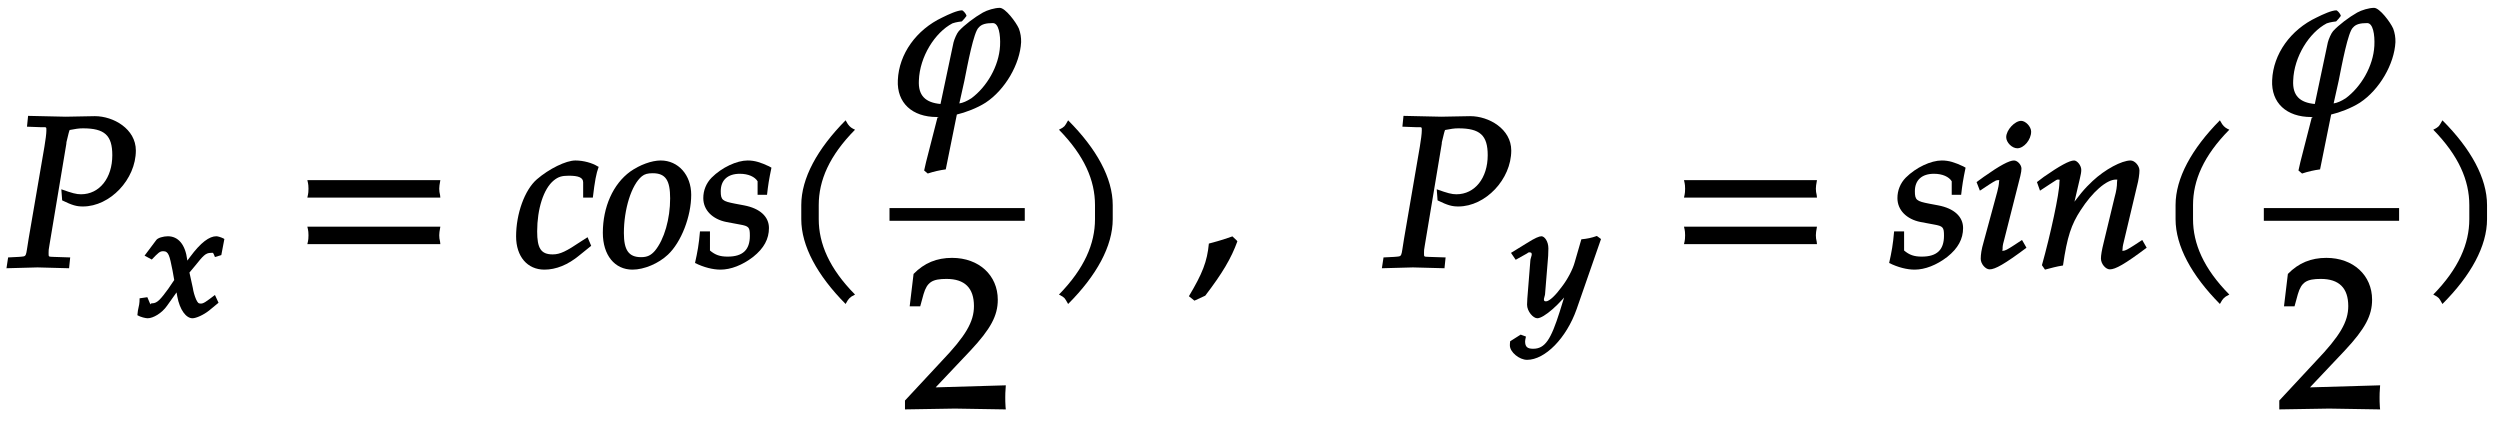
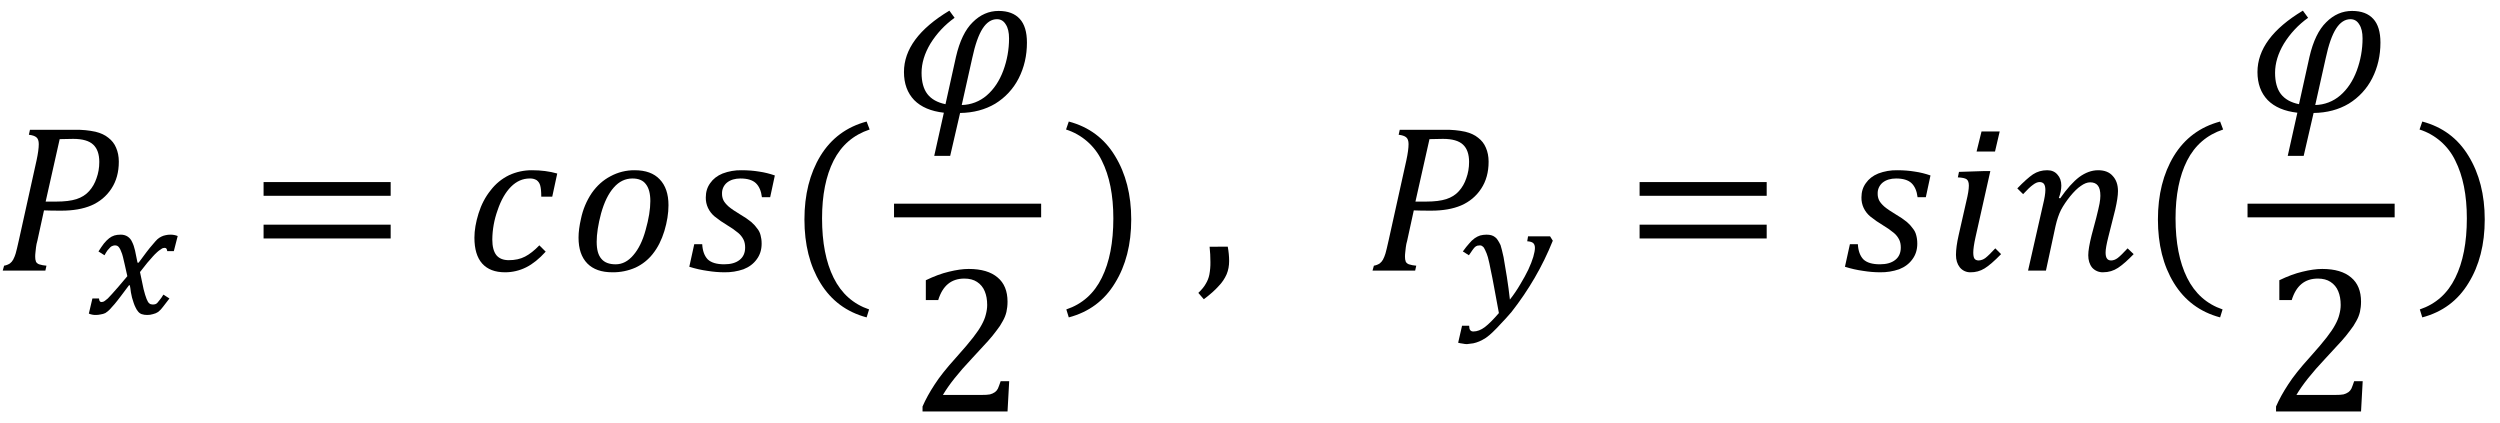
- <svg xmlns="http://www.w3.org/2000/svg" xmlns:xlink="http://www.w3.org/1999/xlink" width="188" height="32" viewBox="0 0 141 24">
+ <svg xmlns="http://www.w3.org/2000/svg" xmlns:xlink="http://www.w3.org/1999/xlink" width="142pt" height="32" viewBox="0 0 142 24">
  <defs>
    <symbol overflow="visible" id="a">
-       <path d="M7.234-6.594c0-1.218-1.265-1.937-2.312-1.937-.547 0-1.094.031-1.64.031l-2.126-.047-.062.61.812.03c.297 0 .282-.03.282.188 0 .172-.047.532-.11.907l-.89 5.187C1-.531 1.125-.641.64-.594l-.61.031-.093.61L1.688 0l1.78.047.063-.61-.922-.03c-.312-.016-.296.015-.296-.235 0-.11 0-.188.046-.422l.97-5.813-.032.094s.078-.343.14-.578c.016-.062.047-.172.063-.203.328-.063.516-.094.75-.094 1.219 0 1.656.39 1.656 1.516 0 1.281-.718 2.203-1.765 2.203-.266 0-.5-.063-1.11-.281l.047.625c.578.281.813.344 1.172.344 1.531 0 2.984-1.532 2.984-3.157zm0 0" />
+       <path d="M4.453-8a5 5 0 0 1 1.14.11c.302.074.548.187.735.343.195.149.344.336.438.563.101.23.156.496.156.796 0 .594-.14 1.106-.422 1.532-.281.43-.664.746-1.14.953-.47.2-1.04.297-1.704.297-.398 0-.726-.004-.984-.016l-.375 1.719a2.22 2.22 0 0 0-.078.375c-.012.086-.024.18-.031.281-.012.094-.016.18-.016.25a.76.76 0 0 0 .047.297c.039.063.097.11.172.14a1.8 1.8 0 0 0 .421.079L2.75 0H.328l.078-.281a.872.872 0 0 0 .328-.125.7.7 0 0 0 .188-.219 1.95 1.95 0 0 0 .14-.344c.04-.133.102-.394.188-.781l1-4.516c.082-.382.125-.691.125-.921 0-.188-.047-.317-.14-.391-.087-.07-.227-.117-.422-.14L1.875-8zM3.375-3.922c.469 0 .848-.047 1.14-.14.29-.094.532-.243.72-.454.187-.207.327-.453.421-.734.102-.281.157-.586.157-.922 0-.445-.118-.773-.344-.984-.23-.219-.61-.328-1.14-.328-.243 0-.497.007-.766.015l-.797 3.547zm0 0" />
    </symbol>
    <symbol overflow="visible" id="c">
-       <path d="M8.266-4.078a1.419 1.419 0 0 1-.047-.36c0-.109.015-.234.062-.484h-7.5c.063.25.063.375.063.484 0 .125 0 .235-.063.5h7.5zm0 2.625a1.332 1.332 0 0 1-.047-.36c0-.109.015-.234.062-.484h-7.5c.063.25.063.375.063.485 0 .125 0 .25-.063.5h7.5zm0 0" />
+       <path d="M.875-4.25v-.781h7.219v.781zm0 2.422v-.781h7.219v.78zm7.469-1.594zm0 0" />
    </symbol>
    <symbol overflow="visible" id="d">
-       <path d="M4.75-5.703c-.297-.188-.797-.328-1.25-.328-.531 0-1.484.468-2.172 1.062C.641-4.375.156-3.03.156-1.75.156-.61.796.125 1.75.125c.656 0 1.328-.266 1.984-.813l.657-.53-.204-.485-.343.219c-.86.578-1.203.75-1.625.75-.672 0-.875-.36-.875-1.297 0-1.266.36-2.406.937-2.875.25-.203.453-.266.844-.266.531 0 .813.094.813.375v.86h.546c.11-.922.188-1.36.329-1.735zm0 0" />
+       <path d="M4.406-4.203c0-.29-.023-.504-.062-.64a.542.542 0 0 0-.203-.298.705.705 0 0 0-.391-.093c-.398 0-.75.156-1.063.468-.312.313-.57.762-.765 1.344a5.036 5.036 0 0 0-.297 1.656c0 .399.078.696.234.891.157.188.391.281.704.281.351 0 .66-.066.921-.203.258-.133.532-.348.813-.64l.36.359c-.368.406-.735.703-1.11.89a2.658 2.658 0 0 1-1.203.282c-.563 0-.996-.164-1.297-.5-.293-.332-.438-.82-.438-1.469 0-.414.079-.875.235-1.375.156-.5.383-.938.687-1.313a2.91 2.91 0 0 1 1.047-.859 3.05 3.05 0 0 1 1.297-.281c.52 0 1 .062 1.438.187L5.03-4.203zm0 0" />
    </symbol>
    <symbol overflow="visible" id="e">
-       <path d="M5.047-4.094c0-1.125-.734-1.937-1.719-1.937-.515 0-1.187.25-1.719.625-.968.703-1.546 2-1.546 3.453C.063-.687.734.125 1.734.125c.657 0 1.47-.344 2-.844.75-.703 1.313-2.156 1.313-3.375zm-1.188.203C3.86-2.75 3.531-1.578 3-.937c-.219.25-.422.359-.781.359-.703 0-.969-.406-.969-1.36 0-1.343.422-2.718 1.016-3.203.156-.125.328-.171.609-.171.734 0 .984.406.984 1.421zm0 0" />
+       <path d="M2.563.094c-.618 0-1.09-.164-1.422-.5-.336-.344-.5-.832-.5-1.469 0-.313.046-.672.14-1.078a4.079 4.079 0 0 1 .61-1.453c.289-.414.644-.735 1.062-.953a2.827 2.827 0 0 1 1.375-.344c.625 0 1.098.172 1.422.516.332.343.5.835.5 1.468 0 .461-.078.95-.234 1.469-.157.512-.375.945-.657 1.297a2.675 2.675 0 0 1-.984.781 3.138 3.138 0 0 1-1.313.266zm-.891-1.719c0 .43.086.746.266.953.175.211.445.313.812.313.375 0 .707-.172 1-.516.3-.344.535-.82.703-1.438.176-.624.266-1.171.266-1.64 0-.426-.086-.742-.25-.953-.157-.219-.414-.328-.766-.328-.406 0-.762.171-1.062.515-.305.344-.543.836-.72 1.469-.167.625-.25 1.168-.25 1.625zm0 0" />
    </symbol>
    <symbol overflow="visible" id="f">
-       <path d="M4.125-5.703c-.469-.219-.797-.328-1.203-.328-.61 0-1.453.39-2.031.968a1.63 1.63 0 0 0-.47 1.157c0 .672.516 1.187 1.298 1.344l.75.14c.531.094.578.156.578.64 0 .798-.406 1.173-1.25 1.173-.438 0-.703-.094-1-.344v-1.078H.234C.172-1.297.094-.875-.046-.25.453 0 .968.125 1.39.125c.578 0 1.234-.25 1.843-.719.61-.484.891-1.015.891-1.625 0-.64-.5-1.11-1.406-1.281l-.5-.094c-.719-.14-.813-.203-.813-.703 0-.625.39-.984 1.078-.984.485 0 .844.172 1 .422v.765h.532c.062-.547.109-.86.25-1.531zm0 0" />
+       <path d="M4.422-4.172c-.043-.351-.156-.617-.344-.797-.187-.176-.48-.265-.875-.265-.312 0-.57.078-.765.234a.776.776 0 0 0-.282.625.85.85 0 0 0 .078.375c.051.105.149.227.297.36.145.124.375.28.688.468a4.5 4.5 0 0 1 .594.406c.144.125.257.25.343.375a.943.943 0 0 1 .188.375c.039.137.062.297.062.485 0 .343-.093.64-.281.89-.18.25-.43.438-.75.563a3.153 3.153 0 0 1-1.078.172c-.324 0-.64-.028-.953-.078A6.29 6.29 0 0 1 .297-.22L.578-1.5h.453c.02.375.125.664.313.86.195.187.508.28.937.28.375 0 .664-.081.875-.25.207-.163.313-.398.313-.703 0-.175-.031-.328-.094-.453a1.186 1.186 0 0 0-.297-.375 4.756 4.756 0 0 0-.625-.437 6.084 6.084 0 0 1-.719-.5 1.413 1.413 0 0 1-.375-.485 1.337 1.337 0 0 1-.125-.593c0-.313.082-.582.25-.813.164-.238.399-.422.704-.547a2.887 2.887 0 0 1 1.078-.187c.363 0 .695.027 1 .078.3.043.597.117.89.219l-.265 1.234zm0 0" />
    </symbol>
    <symbol overflow="visible" id="g">
-       <path d="M4.203-7.828a.735.735 0 0 1-.187-.14c-.063-.063-.11-.126-.22-.329-1.593 1.61-2.5 3.266-2.5 4.781v.797c0 1.516.907 3.172 2.5 4.781.11-.203.157-.265.22-.328.062-.062.125-.109.312-.203C2.875.063 2.281-1.344 2.281-2.719v-.797c0-1.39.594-2.78 2.047-4.25zm0 0" />
+       <path d="M2.063-2.969c0 1.367.218 2.492.656 3.375.445.895 1.117 1.492 2.015 1.797l-.14.453C3.457 2.352 2.582 1.703 1.969.703c-.606-.988-.907-2.191-.907-3.61 0-1.405.301-2.609.907-3.609.613-1 1.488-1.648 2.625-1.953l.172.453c-.918.305-1.602.891-2.047 1.766-.438.867-.656 1.96-.656 3.281zm0 0" />
    </symbol>
    <symbol overflow="visible" id="h">
-       <path d="M7.422-4.094a2.021 2.021 0 0 0-.125-.765c-.156-.36-.766-1.172-1.078-1.172-.282 0-.703.125-.953.265-.47.266-1.047.704-1.36 1.047-.11.125-.25.453-.297.64l-.734 3.47c-.844-.079-1.266-.47-1.219-1.329.047-1.343.907-2.703 1.89-3.218.032-.016.235-.078.532-.11.156-.156.14-.156.266-.312-.047-.172-.219-.313-.25-.313-.266 0-.75.22-1.125.407-1.453.687-2.438 2.046-2.5 3.53C.406-.671 1.28.126 2.672.126c.078 0 .156 0 .031.031l-.64 2.5-.11.485.203.171a5.507 5.507 0 0 1 1.016-.234l.625-3.094c.469-.109 1.14-.359 1.625-.671 1.094-.72 1.937-2.172 2-3.407zm-1.188.203c-.062 1.157-.75 2.313-1.609 2.954-.266.171-.484.265-.688.296l.282-1.265c.187-.938.531-2.782.812-3.016.157-.187.407-.25.797-.25.328 0 .438.64.406 1.281zm0 0" />
+       <path d="M3.438-5.313a5.101 5.101 0 0 0-1.376 1.47c-.335.562-.5 1.116-.5 1.655 0 .512.11.915.329 1.204.226.293.57.484 1.03.578l.595-2.688c.207-.894.523-1.55.953-1.969.426-.425.914-.64 1.468-.64.532 0 .93.152 1.204.453.27.293.406.742.406 1.344 0 .742-.156 1.418-.469 2.031A3.598 3.598 0 0 1 5.75-.437c-.574.343-1.242.519-2 .53l-.563 2.438h-.906L2.828.078c-.73-.082-1.293-.32-1.687-.719-.387-.406-.579-.937-.579-1.593 0-1.29.86-2.454 2.579-3.485zm.406 4.954a2.232 2.232 0 0 0 1.422-.547c.406-.352.718-.82.937-1.406a5.249 5.249 0 0 0 .328-1.829c0-.343-.062-.609-.187-.796-.117-.196-.282-.297-.5-.297-.313 0-.586.18-.813.53-.23.356-.43.919-.593 1.688zm0 0" />
    </symbol>
    <symbol overflow="visible" id="i">
-       <path d="M5.719-.094c-.016-.25-.016-.375-.016-.547 0-.14 0-.265.031-.671l-4.28.125.093.234 2.187-2.313C4.891-4.5 5.281-5.25 5.281-6.14 5.281-7.516 4.22-8.5 2.703-8.5c-.86 0-1.562.281-2.172.906L.312-5.766h.594l.188-.687c.203-.688.5-.86 1.297-.86 1.03 0 1.546.516 1.546 1.532 0 .89-.468 1.687-1.828 3.11L.047-.454v.5L2.859 0l2.875.047zm0 0" />
+       <path d="M4.11-.938c.195 0 .35-.007.468-.03a.85.85 0 0 0 .281-.126.55.55 0 0 0 .172-.203c.04-.094.094-.234.157-.422h.484L5.578 0H.75v-.281c.176-.406.406-.82.688-1.25.28-.438.687-.946 1.218-1.532.446-.5.77-.878.969-1.14.219-.281.379-.52.484-.719.114-.207.192-.398.235-.578.05-.188.078-.367.078-.547 0-.3-.047-.562-.14-.781a1.13 1.13 0 0 0-.438-.531c-.188-.125-.43-.188-.719-.188-.742 0-1.234.406-1.484 1.219H.937v-1.125c.47-.227.907-.39 1.313-.484.414-.102.79-.157 1.125-.157.719 0 1.266.164 1.64.485.376.312.563.773.563 1.375 0 .21-.023.402-.062.578-.043.18-.11.351-.204.515a3.255 3.255 0 0 1-.359.547c-.148.2-.308.399-.484.594-.18.2-.485.531-.922 1-.75.793-1.297 1.48-1.64 2.063zm0 0" />
    </symbol>
    <symbol overflow="visible" id="j">
-       <path d="M3.766-2.719v-.797c0-1.515-.907-3.171-2.516-4.78-.11.202-.156.265-.203.327-.063.063-.125.11-.313.203 1.438 1.47 2.032 2.86 2.032 4.25v.797c0 1.375-.594 2.781-2.032 4.25.188.094.25.14.313.203.047.063.094.125.203.329C2.86.452 3.766-1.204 3.766-2.72zm0 0" />
+       <path d="M2.906-2.969c0-1.32-.219-2.414-.656-3.281A3.389 3.389 0 0 0 .219-8.016l.156-.453c1.145.305 2.02.953 2.625 1.953.613 1 .922 2.204.922 3.61 0 1.418-.309 2.62-.922 3.61-.605 1-1.48 1.648-2.625 1.952l-.14-.453C1.14 1.898 1.812 1.301 2.25.406c.438-.883.656-2.008.656-3.375zm0 0" />
    </symbol>
    <symbol overflow="visible" id="k">
-       <path d="M2.703-1.531L2.47-1.75c-.36.125-.563.203-1.328.406C1.047-.328.78.344.016 1.625l.312.25.61-.281C1.905.328 2.405-.516 2.75-1.47zm0 0" />
+       <path d="M1.813-1.36c.05.274.078.544.078.813 0 .274-.047.524-.141.75a2.24 2.24 0 0 1-.453.672c-.2.227-.48.477-.844.75l-.312-.36C.336 1.079.477.907.562.75A1.6 1.6 0 0 0 .766.234a3.58 3.58 0 0 0 .062-.718c0-.29-.015-.582-.047-.875zm0 0" />
    </symbol>
    <symbol overflow="visible" id="m">
-       <path d="M2.969-1.25l-.172-.297-.453.297c-.36.234-.5.313-.625.313-.078 0-.016.03-.016-.11 0-.11 0-.203.078-.469l.922-3.64c.047-.203.063-.313.063-.422 0-.203-.22-.453-.422-.453-.266 0-.797.281-1.703.922l-.407.296.188.485.547-.36c.344-.218.375-.234.484-.234.11 0 .047-.031.047.11 0 .109-.047.359-.094.53L.625-1.405c-.11.375-.156.672-.156.922 0 .28.265.593.5.593.312 0 .844-.296 2.078-1.218zm.344-6.406c0-.282-.313-.61-.563-.61-.36 0-.844.516-.844.922 0 .297.328.625.625.625.375 0 .781-.484.781-.937zm0 0" />
+       <path d="M3.313-7.906l-.266 1.14H2l.281-1.14zM1.421-3.953c.094-.383.14-.676.14-.875 0-.176-.042-.297-.125-.36-.085-.062-.25-.097-.5-.109L1-5.609l1.438-.047h.343l-.844 3.765c-.085.387-.125.672-.125.86 0 .156.02.273.063.343.05.075.133.11.25.11a.68.68 0 0 0 .375-.14c.133-.102.32-.286.563-.548l.328.329c-.387.398-.7.667-.938.812a1.47 1.47 0 0 1-.797.219.756.756 0 0 1-.61-.281C.899-.376.829-.61.829-.891c0-.3.05-.68.156-1.14zm0 0" />
    </symbol>
    <symbol overflow="visible" id="n">
-       <path d="M6.234-1.25l-.171-.297-.454.297c-.343.219-.5.313-.625.313-.078 0-.03.03-.03-.11 0-.047.015-.187.03-.234l.782-3.297c.093-.344.14-.688.14-.89 0-.266-.265-.563-.5-.563-.5 0-1.437.5-2.14 1.156-.454.422-.797.828-1.407 1.703l.235.094.453-1.938c.047-.203.078-.343.078-.484 0-.25-.234-.531-.406-.531-.266 0-.828.312-1.703.922l-.391.296.172.485.547-.36c.437-.28.39-.265.469-.265.14 0 .078 0 .078.172 0 .61-.5 2.922-.985 4.656l.172.25c.36-.094.625-.172 1.016-.234.234-1.625.468-2.313 1-3.125.656-1.016 1.453-1.72 1.984-1.72.125 0 .063-.015.063.157 0 .219-.032.469-.141.86l-.61 2.53c-.109.438-.156.72-.156.907 0 .297.266.61.5.61.313 0 .829-.282 2.079-1.22zm0 0" />
+       <path d="M1.594-3.719c.093-.375.14-.66.14-.86 0-.155-.027-.269-.078-.343-.054-.07-.136-.11-.25-.11-.117 0-.242.055-.375.157-.136.094-.324.273-.562.531L.14-4.672c.363-.375.66-.64.89-.797.239-.156.508-.234.813-.234.25 0 .441.086.578.25.144.156.219.367.219.625 0 .21-.047.445-.141.703l.078.016c.375-.54.735-.942 1.078-1.204.352-.257.711-.39 1.078-.39.364 0 .641.11.829.328.195.21.296.496.296.86 0 .25-.054.6-.156 1.046l-.39 1.547c-.106.418-.157.715-.157.89 0 .157.024.274.078.345.051.074.13.109.235.109.125 0 .25-.047.375-.14.133-.102.32-.286.562-.548l.344.329c-.344.355-.64.617-.89.78-.25.165-.532.25-.844.25a.795.795 0 0 1-.625-.265c-.149-.187-.22-.422-.22-.703 0-.25.063-.625.188-1.125l.266-1c.094-.375.156-.645.188-.813.03-.175.046-.32.046-.437 0-.27-.046-.46-.14-.578-.094-.125-.242-.188-.438-.188-.168 0-.343.07-.531.204-.188.125-.39.324-.61.593-.21.262-.382.516-.515.766-.125.25-.23.558-.313.922L1.766 0H.75zm0 0" />
    </symbol>
    <symbol overflow="visible" id="b">
-       <path d="M4.875-4.406c-.125-.063-.313-.125-.406-.125-.39 0-.875.343-1.485 1.172l-.359.484.266.094-.063-.422c-.11-.875-.515-1.328-1.094-1.328-.25 0-.578.093-.656.218l-.656.875.406.22c.36-.376.453-.47.64-.47.313 0 .36.235.532 1.094l.094.531-.328.485C1.344-1 1.14-.75.859-.75c-.14 0-.093.11-.109.063l-.172-.407-.437.063c0 .297-.032.406-.094.687-.016.11-.016.14-.031.266.187.11.468.172.578.172.312 0 .797-.281 1.094-.703l.734-1.032-.266-.109.11.61c.14.765.5 1.234.859 1.234.203 0 .625-.188.938-.438l.53-.437-.202-.438c-.516.39-.641.485-.797.485-.14 0-.172-.047-.266-.235a2.77 2.77 0 0 1-.187-.656l-.188-.86.313-.374c.453-.563.593-.735.89-.735.157 0 .11-.062.235.235l.359-.11.172-.906zm0 0" />
+       <path d="M2.328-2.125a57.17 57.17 0 0 1-.14-.625c-.043-.188-.079-.344-.11-.469a1.783 1.783 0 0 0-.11-.328.829.829 0 0 0-.093-.187.324.324 0 0 0-.11-.11.337.337 0 0 0-.14-.031.4.4 0 0 0-.14.031.29.29 0 0 0-.126.078c-.043.043-.093.102-.156.172-.055.074-.11.168-.172.281L.688-3.53C.8-3.707.905-3.86 1-3.984c.102-.125.203-.223.297-.297a.945.945 0 0 1 .297-.157c.101-.03.222-.046.36-.046.155 0 .284.039.39.109a.68.68 0 0 1 .25.297c.07.137.129.305.172.5.039.2.086.43.14.687h.063l.453-.609c.125-.164.238-.305.344-.422.101-.125.191-.223.265-.297a.939.939 0 0 1 .235-.156.87.87 0 0 1 .234-.078c.082-.02.176-.031.281-.031.145 0 .282.027.407.078l-.22.86h-.374c-.012-.126-.059-.188-.14-.188a.613.613 0 0 0-.11.015.553.553 0 0 0-.125.078 1.163 1.163 0 0 0-.188.141 2.996 2.996 0 0 0-.25.25c-.094.105-.203.23-.328.375-.117.148-.25.32-.406.516.082.406.148.73.203.968.063.243.117.43.172.563.05.125.101.21.156.25.05.043.113.062.188.062.05 0 .097-.004.14-.015a.263.263 0 0 0 .125-.078c.04-.04.086-.098.14-.172.063-.07.13-.172.204-.297l.344.219c-.137.187-.258.343-.36.468a1.481 1.481 0 0 1-.28.297.893.893 0 0 1-.298.125 1.039 1.039 0 0 1-.328.047.973.973 0 0 1-.312-.047.459.459 0 0 1-.22-.172.87.87 0 0 1-.124-.203 1.8 1.8 0 0 1-.11-.265 9.15 9.15 0 0 1-.093-.297c-.024-.102-.043-.203-.063-.297-.011-.094-.023-.172-.031-.234l-.031-.172h-.047c-.18.242-.336.449-.469.625-.125.168-.242.312-.344.437-.105.125-.199.23-.28.313a1.393 1.393 0 0 1-.25.203.904.904 0 0 1-.266.078C.727.067.633.078.53.078A.942.942 0 0 1 .141 0l.203-.86h.375c.008.137.054.204.14.204.04-.008.07-.016.094-.016a.36.36 0 0 0 .11-.062c.039-.032.093-.07.156-.125.062-.063.14-.145.234-.25.102-.114.223-.25.36-.407.144-.164.316-.367.515-.609zm0 0" />
    </symbol>
    <symbol overflow="visible" id="l">
-       <path d="M4.922-4.422l-.172-.125c-.313.11-.547.156-.875.188L3.5-3.063c-.11.407-.406.97-.734 1.391-.329.453-.688.813-.891.813-.219 0-.047-.297-.047-.407l.14-1.718c.032-.282.048-.61.048-.86 0-.406-.22-.687-.391-.687-.125 0-.36.093-.828.39l-.89.547.265.39.64-.358c.047-.032.063-.063.141-.063.25 0 .047.313.047.453L.828-1.016l-.015.344c0 .375.343.766.578.766.359 0 1.28-.781 2-1.782l-.266-.109L2.656-.28c-.5 1.578-.828 2.094-1.5 2.094-.328 0-.453-.11-.453-.422 0-.047.016-.11.047-.266l-.297-.11-.594.376c-.015.14-.015.187-.015.234 0 .375.531.813.969.813 1.015 0 2.218-1.22 2.796-2.86l1.375-3.953zm0 0" />
+       <path d="M2.422-.031a85.238 85.238 0 0 1-.266-1.438c-.074-.406-.14-.75-.203-1.031a8.579 8.579 0 0 0-.156-.703 2.408 2.408 0 0 0-.156-.406c-.043-.102-.09-.172-.141-.204a.21.21 0 0 0-.14-.062c-.055 0-.106.008-.157.016a.429.429 0 0 0-.14.078 1.45 1.45 0 0 0-.141.172 6.962 6.962 0 0 0-.203.296L.375-3.53c.133-.188.254-.336.36-.453a1.57 1.57 0 0 1 .312-.297c.101-.07.207-.125.312-.157.114-.03.235-.046.36-.046.101 0 .191.011.265.03a.607.607 0 0 1 .22.11.553.553 0 0 1 .155.172c.051.074.102.168.157.281.02.063.046.157.078.282.031.117.062.25.094.406a39.518 39.518 0 0 1 .188 1.125l.093.64c.031.22.054.434.078.641a7.36 7.36 0 0 0 .594-.875c.175-.289.328-.566.453-.828.125-.27.218-.508.281-.719.063-.219.094-.39.094-.515 0-.133-.04-.227-.11-.282-.062-.05-.171-.082-.328-.093l.047-.282h1.25l.156.25c-.293.73-.636 1.434-1.03 2.11A16.894 16.894 0 0 1 3.14-.094c-.22.258-.418.477-.594.656a8.174 8.174 0 0 1-.469.485 3.055 3.055 0 0 1-.39.328c-.125.082-.25.148-.375.203-.118.05-.231.086-.344.11a5 5 0 0 1-.36.046c-.074 0-.156-.011-.25-.03a1.793 1.793 0 0 1-.25-.048L.33.688h.405v.03c0 .196.079.298.235.298.219 0 .437-.086.656-.25.219-.168.484-.434.797-.797zm0 0" />
    </symbol>
  </defs>
-   <use xlink:href="#a" x=".428" y="15.082" />
-   <use xlink:href="#b" x="7.732" y="17.856" />
-   <use xlink:href="#c" x="16.554" y="15.082" />
-   <use xlink:href="#d" x="28.952" y="15.082" />
-   <use xlink:href="#e" x="33.937" y="15.082" />
-   <use xlink:href="#f" x="39.245" y="15.082" />
-   <use xlink:href="#g" x="43.896" y="15.082" />
-   <use xlink:href="#h" x="50.169" y="6.474" />
-   <path d="M50.168 12.094h7.629" fill="none" stroke-width=".717" stroke="#000" stroke-miterlimit="10" />
-   <use xlink:href="#i" x="50.994" y="23.044" />
-   <use xlink:href="#j" x="58.992" y="15.082" />
-   <use xlink:href="#k" x="67.038" y="15.082" />
-   <use xlink:href="#a" x="78.001" y="15.082" />
-   <use xlink:href="#l" x="85.313" y="17.856" />
-   <use xlink:href="#c" x="94.196" y="15.082" />
-   <use xlink:href="#f" x="106.594" y="15.082" />
-   <use xlink:href="#m" x="111.244" y="15.082" />
-   <use xlink:href="#n" x="114.759" y="15.082" />
-   <use xlink:href="#g" x="121.406" y="15.082" />
-   <g>
-     <use xlink:href="#h" x="127.68" y="6.474" />
-   </g>
-   <path d="M127.68 12.094h7.629" fill="none" stroke-width=".717" stroke="#000" stroke-miterlimit="10" />
-   <g>
-     <use xlink:href="#i" x="128.505" y="23.044" />
-   </g>
-   <g>
-     <use xlink:href="#j" x="136.503" y="15.082" />
-   </g>
+   <use xlink:href="#a" x="-.173" y="15.372" />
+   <use xlink:href="#b" x="4.905" y="17.812" />
+   <use xlink:href="#c" x="14.096" y="15.372" />
+   <use xlink:href="#d" x="26.338" y="15.372" />
+   <use xlink:href="#e" x="32.22" y="15.372" />
+   <use xlink:href="#f" x="38.855" y="15.372" />
+   <use xlink:href="#g" x="44.63" y="15.372" />
+   <use xlink:href="#h" x="50.783" y="6.324" />
+   <path d="M50.781 11.957h8.356" fill="none" stroke-width=".776" stroke="#000" stroke-miterlimit="10" />
+   <use xlink:href="#i" x="51.65" y="23.37" />
+   <use xlink:href="#j" x="60.332" y="15.372" />
+   <use xlink:href="#k" x="67.924" y="15.372" />
+   <use xlink:href="#a" x="77.631" y="15.372" />
+   <use xlink:href="#l" x="82.715" y="17.812" />
+   <use xlink:href="#c" x="92.254" y="15.372" />
+   <use xlink:href="#f" x="104.496" y="15.372" />
+   <use xlink:href="#m" x="110.27" y="15.372" />
+   <use xlink:href="#n" x="114.443" y="15.372" />
+   <use xlink:href="#g" x="121.508" y="15.372" />
+   <use xlink:href="#h" x="127.662" y="6.324" />
+   <path d="M127.66 11.957h8.356" fill="none" stroke-width=".776" stroke="#000" stroke-miterlimit="10" />
+   <use xlink:href="#i" x="128.529" y="23.37" />
+   <use xlink:href="#j" x="137.211" y="15.372" />
</svg>
